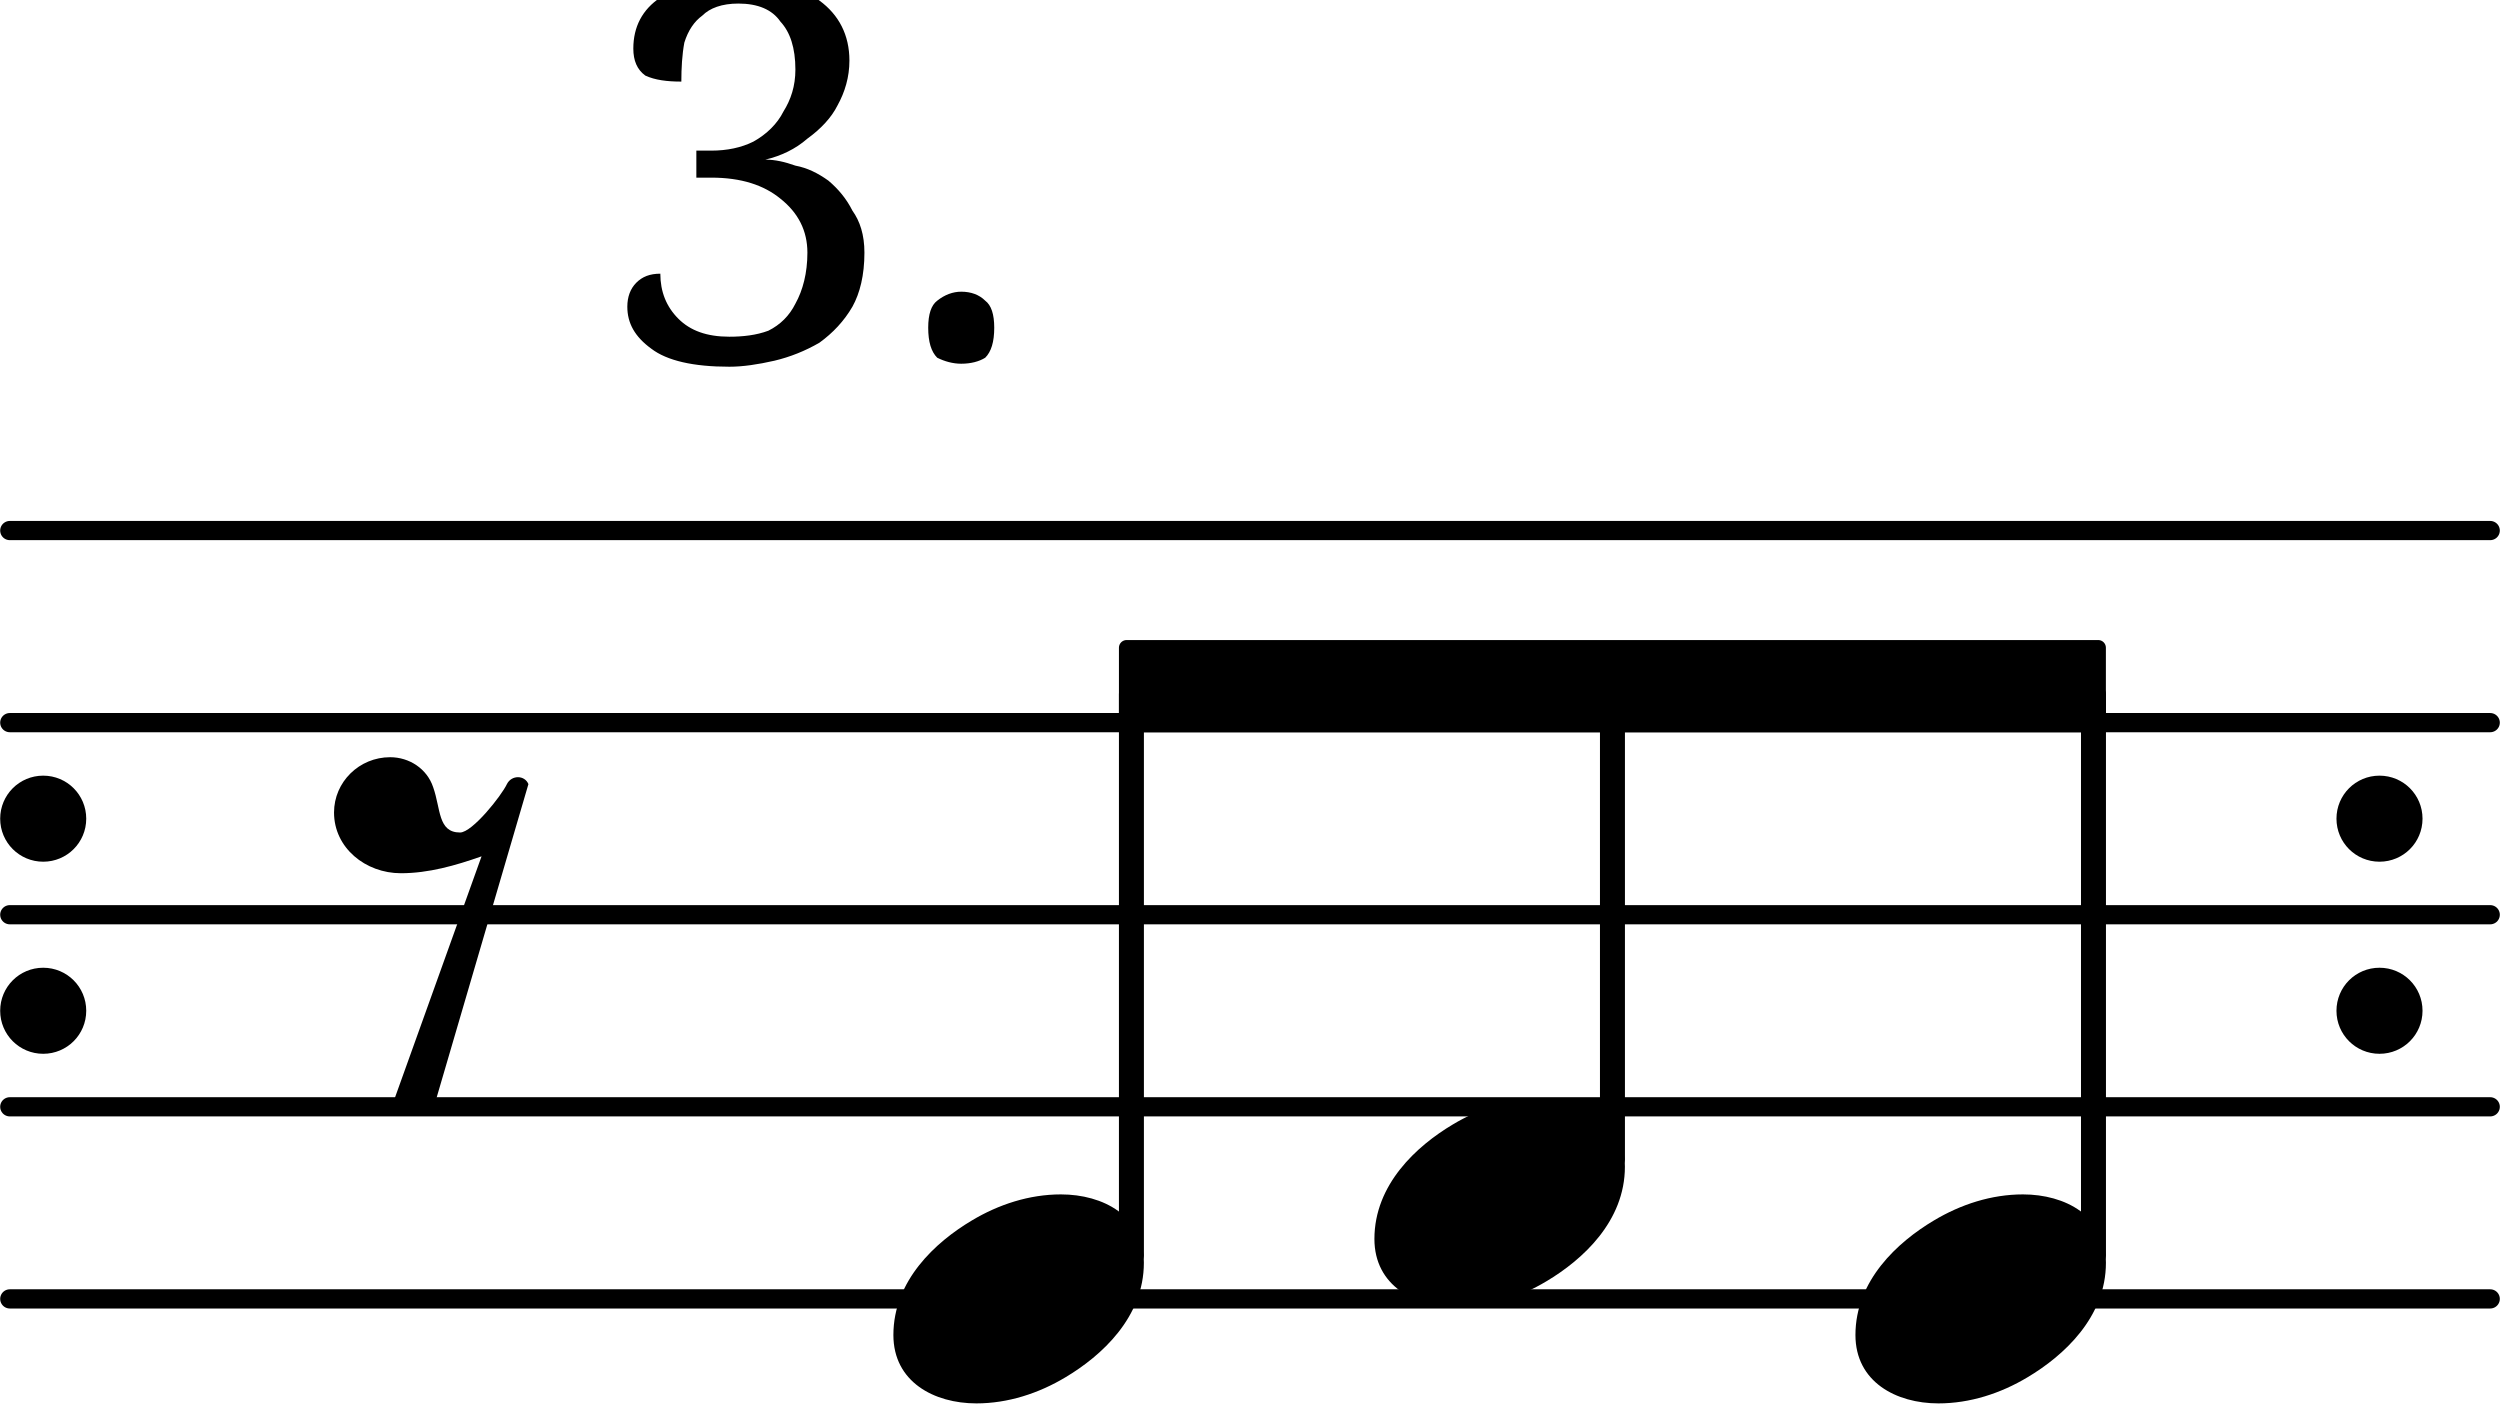
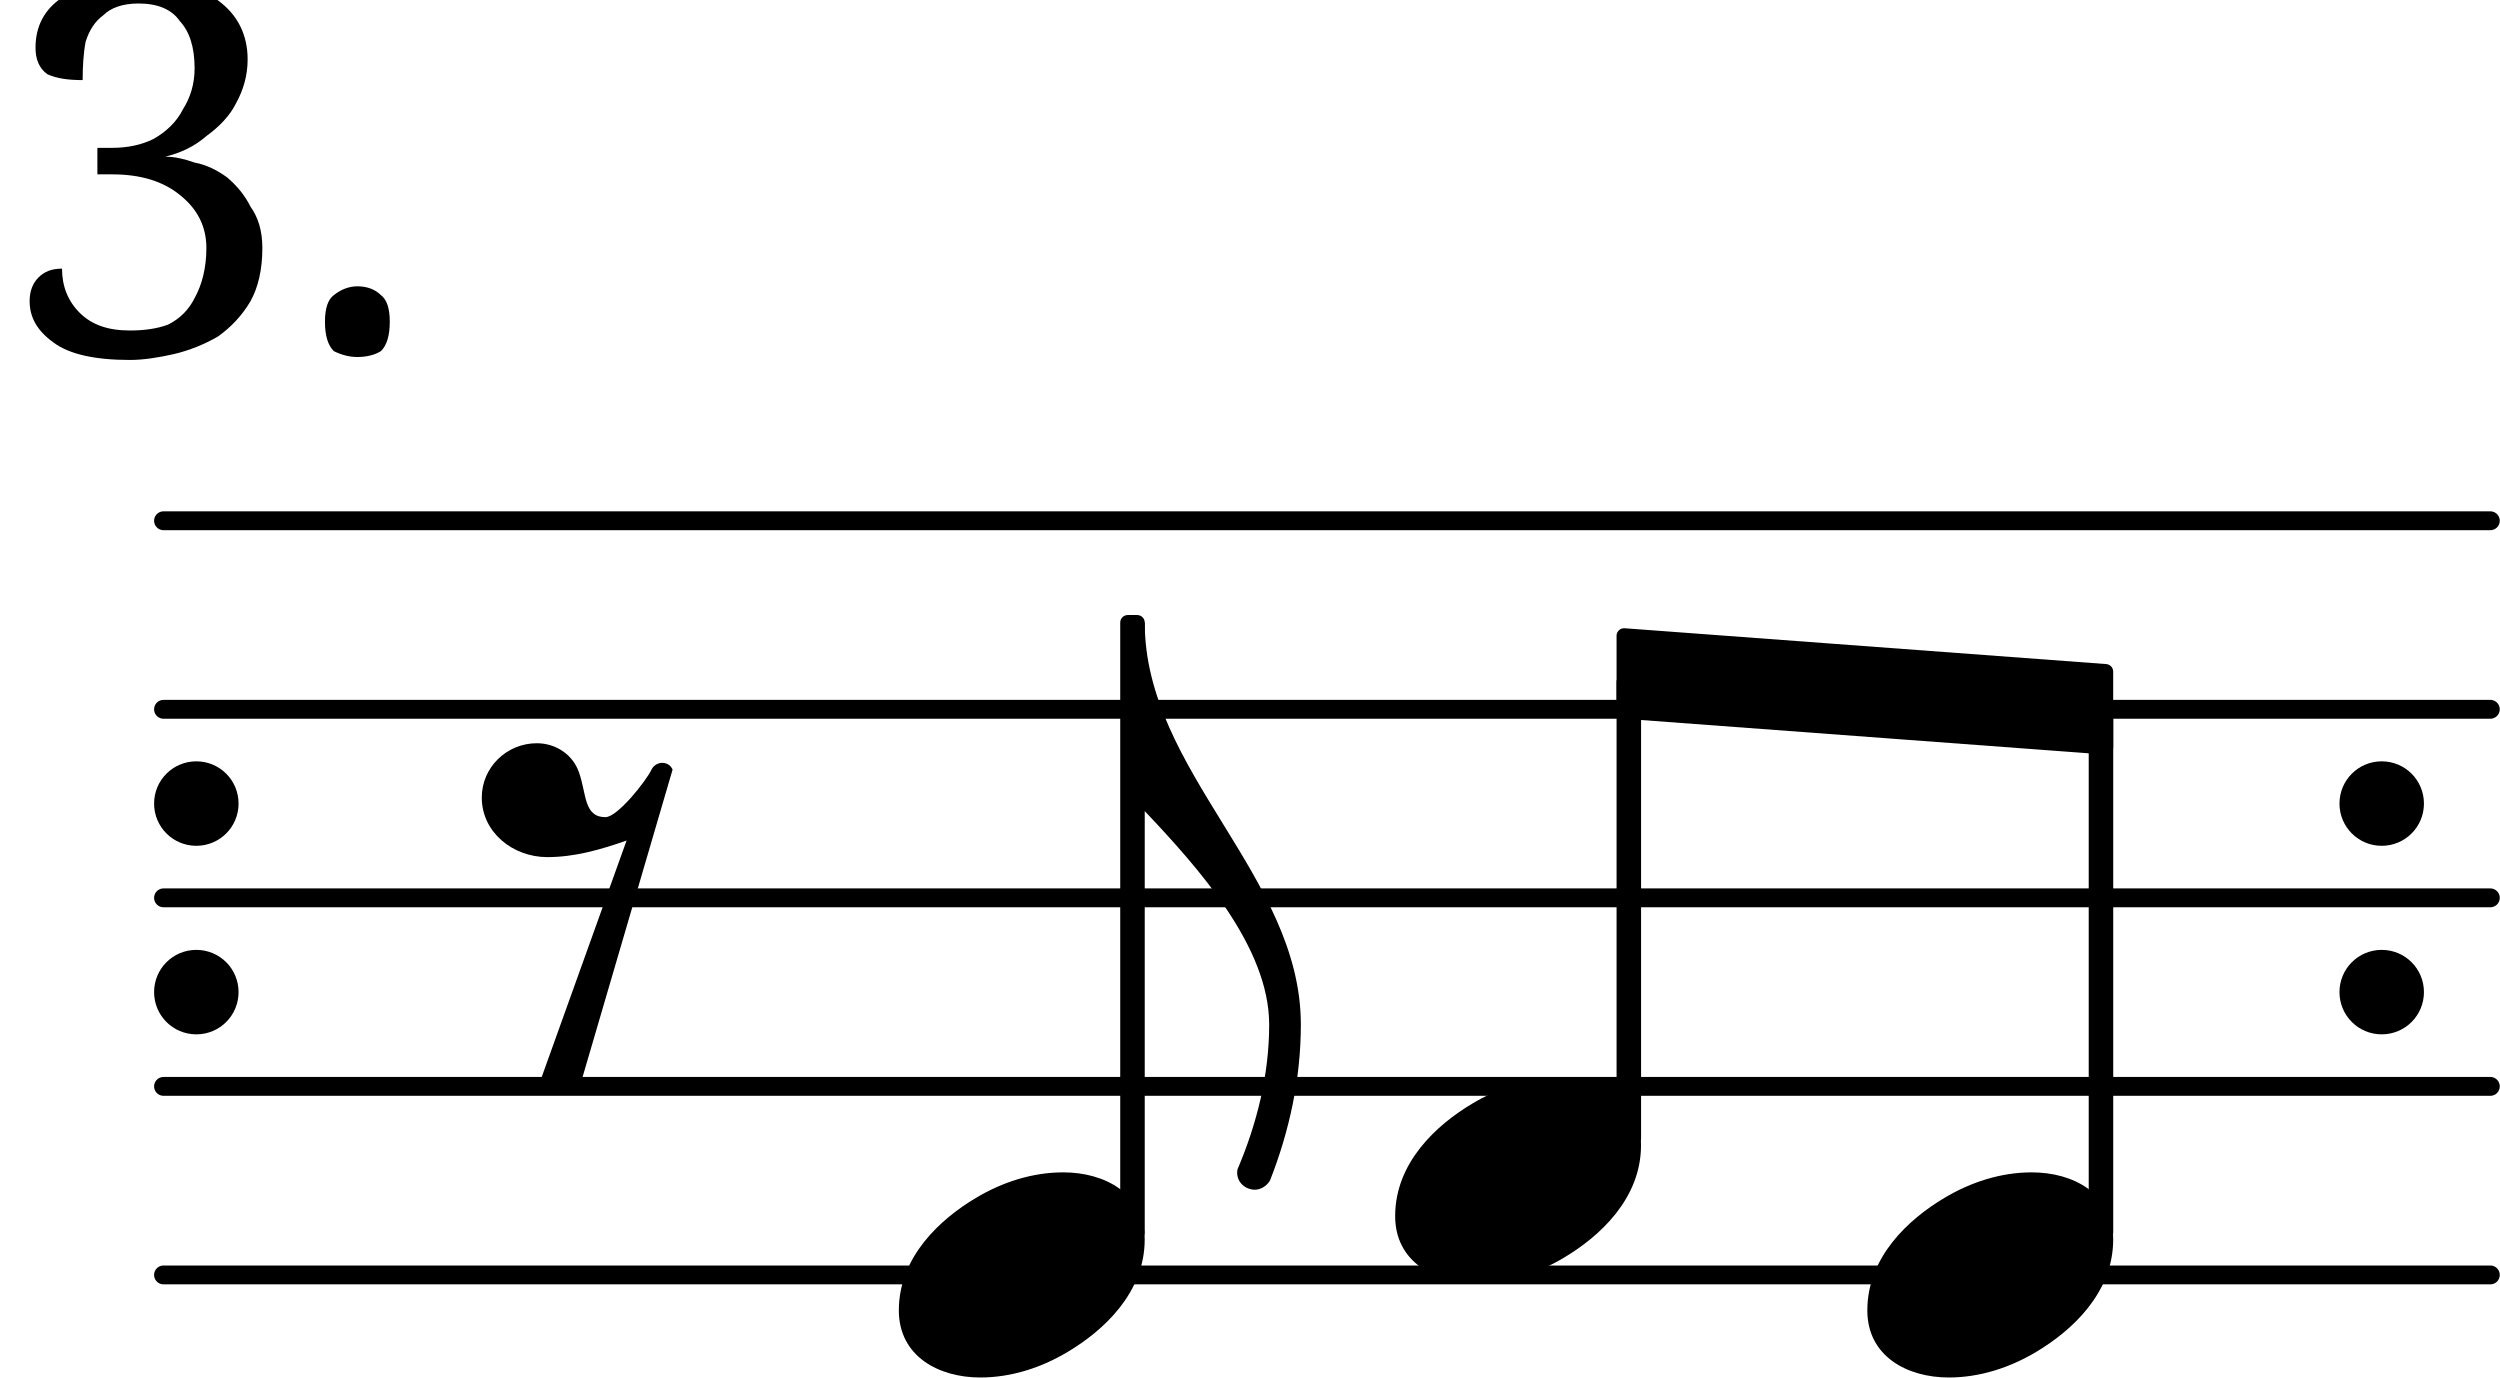
- <svg xmlns="http://www.w3.org/2000/svg" version="1.2" width="22.87mm" height="12.84mm" viewBox="0 -0 13.013 7.307">
-   <line transform="translate(0, 6.762)" stroke-linejoin="round" stroke-linecap="round" stroke-width="0.1" stroke="currentColor" x1="0.05" y1="-0" x2="12.963" y2="-0" />
-   <line transform="translate(0, 5.762)" stroke-linejoin="round" stroke-linecap="round" stroke-width="0.1" stroke="currentColor" x1="0.05" y1="-0" x2="12.963" y2="-0" />
-   <line transform="translate(0, 4.762)" stroke-linejoin="round" stroke-linecap="round" stroke-width="0.1" stroke="currentColor" x1="0.05" y1="-0" x2="12.963" y2="-0" />
-   <line transform="translate(0, 3.762)" stroke-linejoin="round" stroke-linecap="round" stroke-width="0.1" stroke="currentColor" x1="0.05" y1="-0" x2="12.963" y2="-0" />
-   <line transform="translate(0, 2.762)" stroke-linejoin="round" stroke-linecap="round" stroke-width="0.1" stroke="currentColor" x1="0.05" y1="-0" x2="12.963" y2="-0" />
-   <path transform="translate(12.1626, 4.262) scale(0.004, -0.004)" d="M0 0c0 31 25 56 56 56s56 -25 56 -56s-25 -56 -56 -56s-56 25 -56 56z" fill="currentColor" />
-   <path transform="translate(12.1626, 5.262) scale(0.004, -0.004)" d="M0 0c0 31 25 56 56 56s56 -25 56 -56s-25 -56 -56 -56s-56 25 -56 56z" fill="currentColor" />
+ <svg xmlns="http://www.w3.org/2000/svg" version="1.2" width="23.30mm" height="12.84mm" viewBox="-0.816 -0 13.257 7.307">
+   <line transform="translate(0, 6.762)" stroke-linejoin="round" stroke-linecap="round" stroke-width="0.1" stroke="currentColor" x1="0.05" y1="-0" x2="12.391" y2="-0" />
+   <line transform="translate(0, 5.762)" stroke-linejoin="round" stroke-linecap="round" stroke-width="0.1" stroke="currentColor" x1="0.05" y1="-0" x2="12.391" y2="-0" />
+   <line transform="translate(0, 4.762)" stroke-linejoin="round" stroke-linecap="round" stroke-width="0.1" stroke="currentColor" x1="0.05" y1="-0" x2="12.391" y2="-0" />
+   <line transform="translate(0, 3.762)" stroke-linejoin="round" stroke-linecap="round" stroke-width="0.1" stroke="currentColor" x1="0.05" y1="-0" x2="12.391" y2="-0" />
+   <line transform="translate(0, 2.762)" stroke-linejoin="round" stroke-linecap="round" stroke-width="0.1" stroke="currentColor" x1="0.05" y1="-0" x2="12.391" y2="-0" />
+   <path transform="translate(11.5909, 4.262) scale(0.004, -0.004)" d="M0 0c0 31 25 56 56 56s56 -25 56 -56s-25 -56 -56 -56s-56 25 -56 56z" fill="currentColor" />
+   <path transform="translate(11.5909, 5.262) scale(0.004, -0.004)" d="M0 0c0 31 25 56 56 56s56 -25 56 -56s-25 -56 -56 -56s-56 25 -56 56z" fill="currentColor" />
  <path transform="translate(0, 4.262) scale(0.004, -0.004)" d="M0 0c0 31 25 56 56 56s56 -25 56 -56s-25 -56 -56 -56s-56 25 -56 56z" fill="currentColor" />
  <path transform="translate(0, 5.262) scale(0.004, -0.004)" d="M0 0c0 31 25 56 56 56s56 -25 56 -56s-25 -56 -56 -56s-56 25 -56 56z" fill="currentColor" />
-   <polygon transform="translate(5.8242, 3.572)" stroke-linejoin="round" stroke-linecap="round" stroke-width="0.08" fill="currentColor" stroke="currentColor" points="5.098 -0.2 5.098 0.2 0.04 0.2 0.04 -0.2" />
+   <polygon transform="translate(7.7567, 3.572)" stroke-linejoin="round" stroke-linecap="round" stroke-width="0.08" fill="currentColor" stroke="currentColor" points="2.594 -0.01 2.594 0.39 0.04 0.2 0.04 -0.2" />
+   <path transform="translate(3.95, 6.762) scale(0.004, -0.004)" d="M218 136c55 0 108 -28 108 -89c0 -71 -55 -121 -102 -149c-35 -21 -75 -34 -116 -34c-55 0 -108 28 -108 89c0 71 55 121 102 149c35 21 75 34 116 34z" fill="currentColor" />
+   <rect transform="translate(5.1892, 4.762)" x="-0.065" y="-1.5" width="0.13" height="3.314" ry="0.04" fill="currentColor" />
+   <path transform="translate(5.2542, 3.302) scale(0.004, -0.004)" d="M0 0c0 -197 207 -336 207 -533c0 -71 -15 -141 -41 -207c-5 -8 -13 -12 -20 -12c-13 0 -26 11 -23 27c26 61 42 126 42 192c0 103 -94 208 -165 283h-16v250h16z" fill="currentColor" />
+   <path transform="translate(6.5824, 6.262) scale(0.004, -0.004)" d="M218 136c55 0 108 -28 108 -89c0 -71 -55 -121 -102 -149c-35 -21 -75 -34 -116 -34c-55 0 -108 28 -108 89c0 71 55 121 102 149c35 21 75 34 116 34z" fill="currentColor" />
+   <rect transform="translate(7.8217, 4.762)" x="-0.065" y="-1.185" width="0.13" height="2.499" ry="0.04" fill="currentColor" />
+   <path transform="translate(9.0867, 6.762) scale(0.004, -0.004)" d="M218 136c55 0 108 -28 108 -89c0 -71 -55 -121 -102 -149c-35 -21 -75 -34 -116 -34c-55 0 -108 28 -108 89c0 71 55 121 102 149c35 21 75 34 116 34z" fill="currentColor" />
+   <rect transform="translate(10.3259, 4.762)" x="-0.065" y="-1.005" width="0.13" height="2.819" ry="0.04" fill="currentColor" />
  <path transform="translate(1.75, 4.762) scale(0.004, -0.004)" d="M72 -250l117 326c-34 -12 -69 -22 -105 -22c-46 0 -87 33 -87 79c0 40 33 72 73 72c25 0 48 -15 56 -39c10 -28 6 -59 35 -59c16 0 54 48 61 63c6 12 23 12 28 0l-123 -420c-8 -7 -17 -10 -27 -10s-20 3 -28 10z" fill="currentColor" />
-   <path transform="translate(9.6584, 6.762) scale(0.004, -0.004)" d="M218 136c55 0 108 -28 108 -89c0 -71 -55 -121 -102 -149c-35 -21 -75 -34 -116 -34c-55 0 -108 28 -108 89c0 71 55 121 102 149c35 21 75 34 116 34z" fill="currentColor" />
-   <rect transform="translate(10.8976, 4.762)" x="-0.065" y="-1.19" width="0.13" height="3.004" ry="0.04" fill="currentColor" />
-   <path transform="translate(4.65, 6.762) scale(0.004, -0.004)" d="M218 136c55 0 108 -28 108 -89c0 -71 -55 -121 -102 -149c-35 -21 -75 -34 -116 -34c-55 0 -108 28 -108 89c0 71 55 121 102 149c35 21 75 34 116 34z" fill="currentColor" />
-   <text transform="translate(3.1086, 1.8779)" font-family="serif" font-size="2.772" text-anchor="start" fill="currentColor">
+   <text transform="translate(-0.8164, 1.8779)" font-family="serif" font-size="2.772" text-anchor="start" fill="currentColor">
    <tspan>
3.</tspan>
  </text>
-   <rect transform="translate(5.8892, 4.762)" x="-0.065" y="-1.19" width="0.13" height="3.004" ry="0.04" fill="currentColor" />
-   <path transform="translate(7.1542, 6.262) scale(0.004, -0.004)" d="M218 136c55 0 108 -28 108 -89c0 -71 -55 -121 -102 -149c-35 -21 -75 -34 -116 -34c-55 0 -108 28 -108 89c0 71 55 121 102 149c35 21 75 34 116 34z" fill="currentColor" />
-   <rect transform="translate(8.3934, 4.762)" x="-0.065" y="-1.19" width="0.13" height="2.504" ry="0.04" fill="currentColor" />
</svg>
